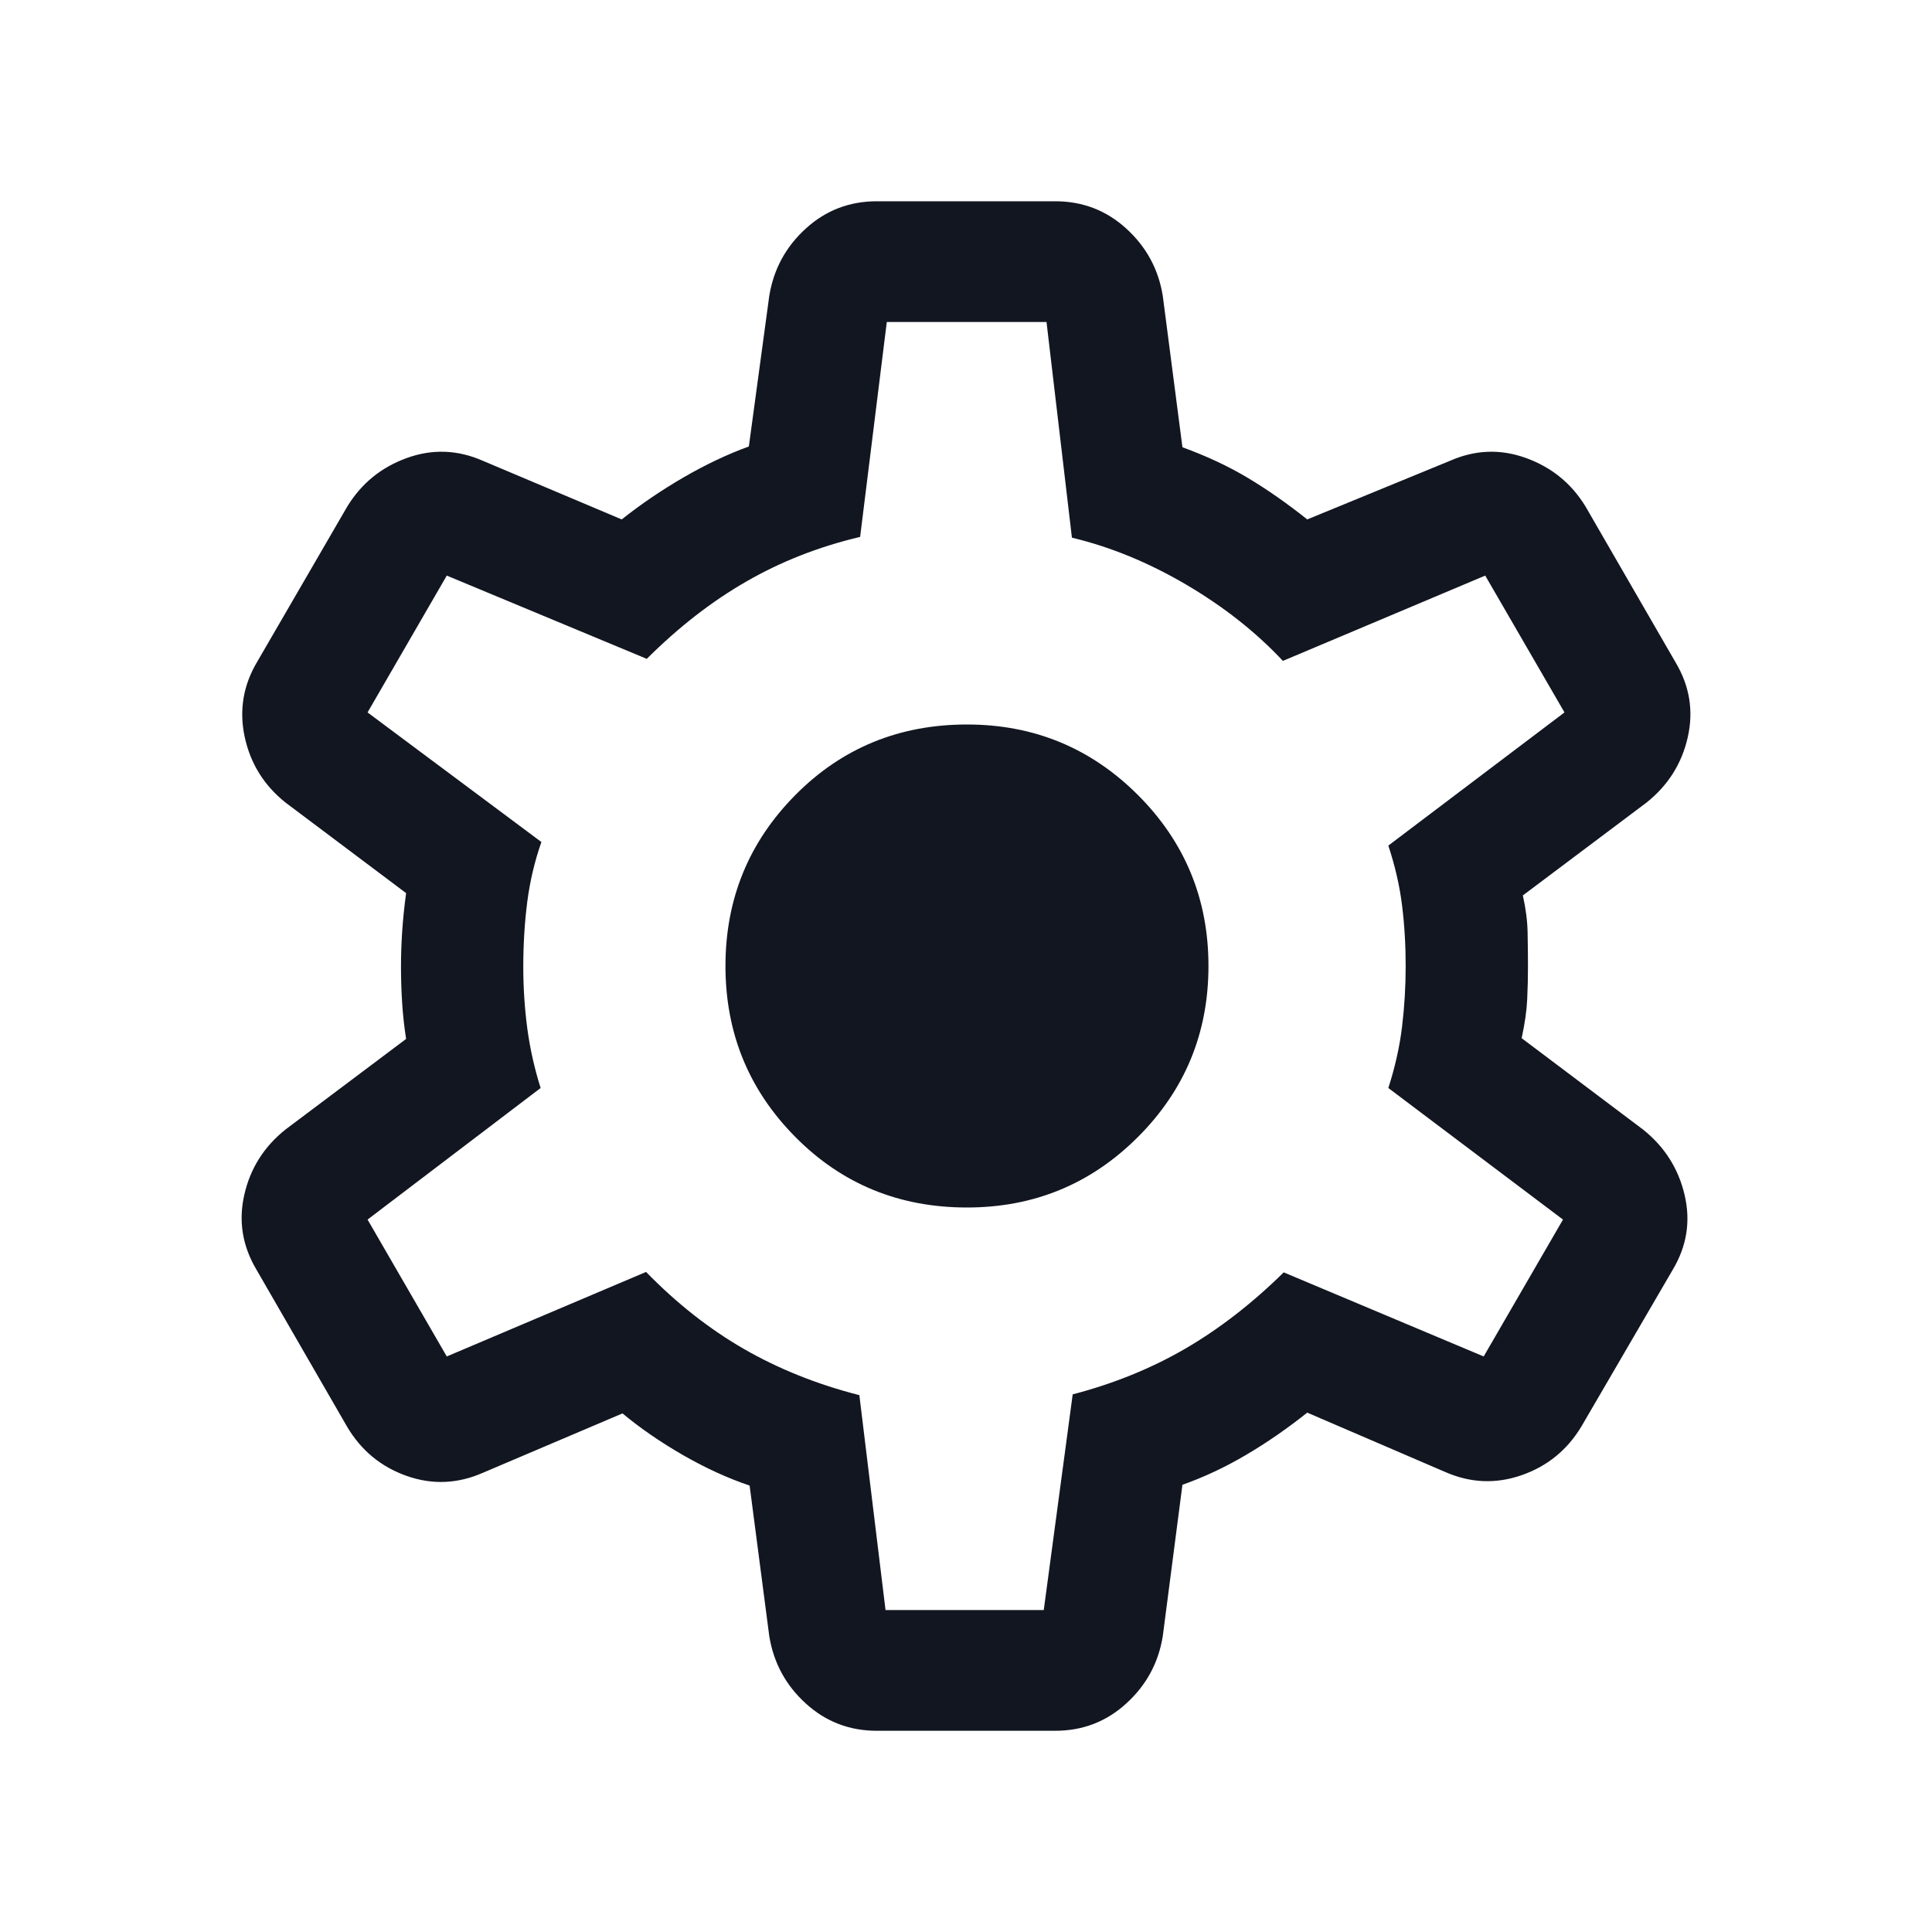
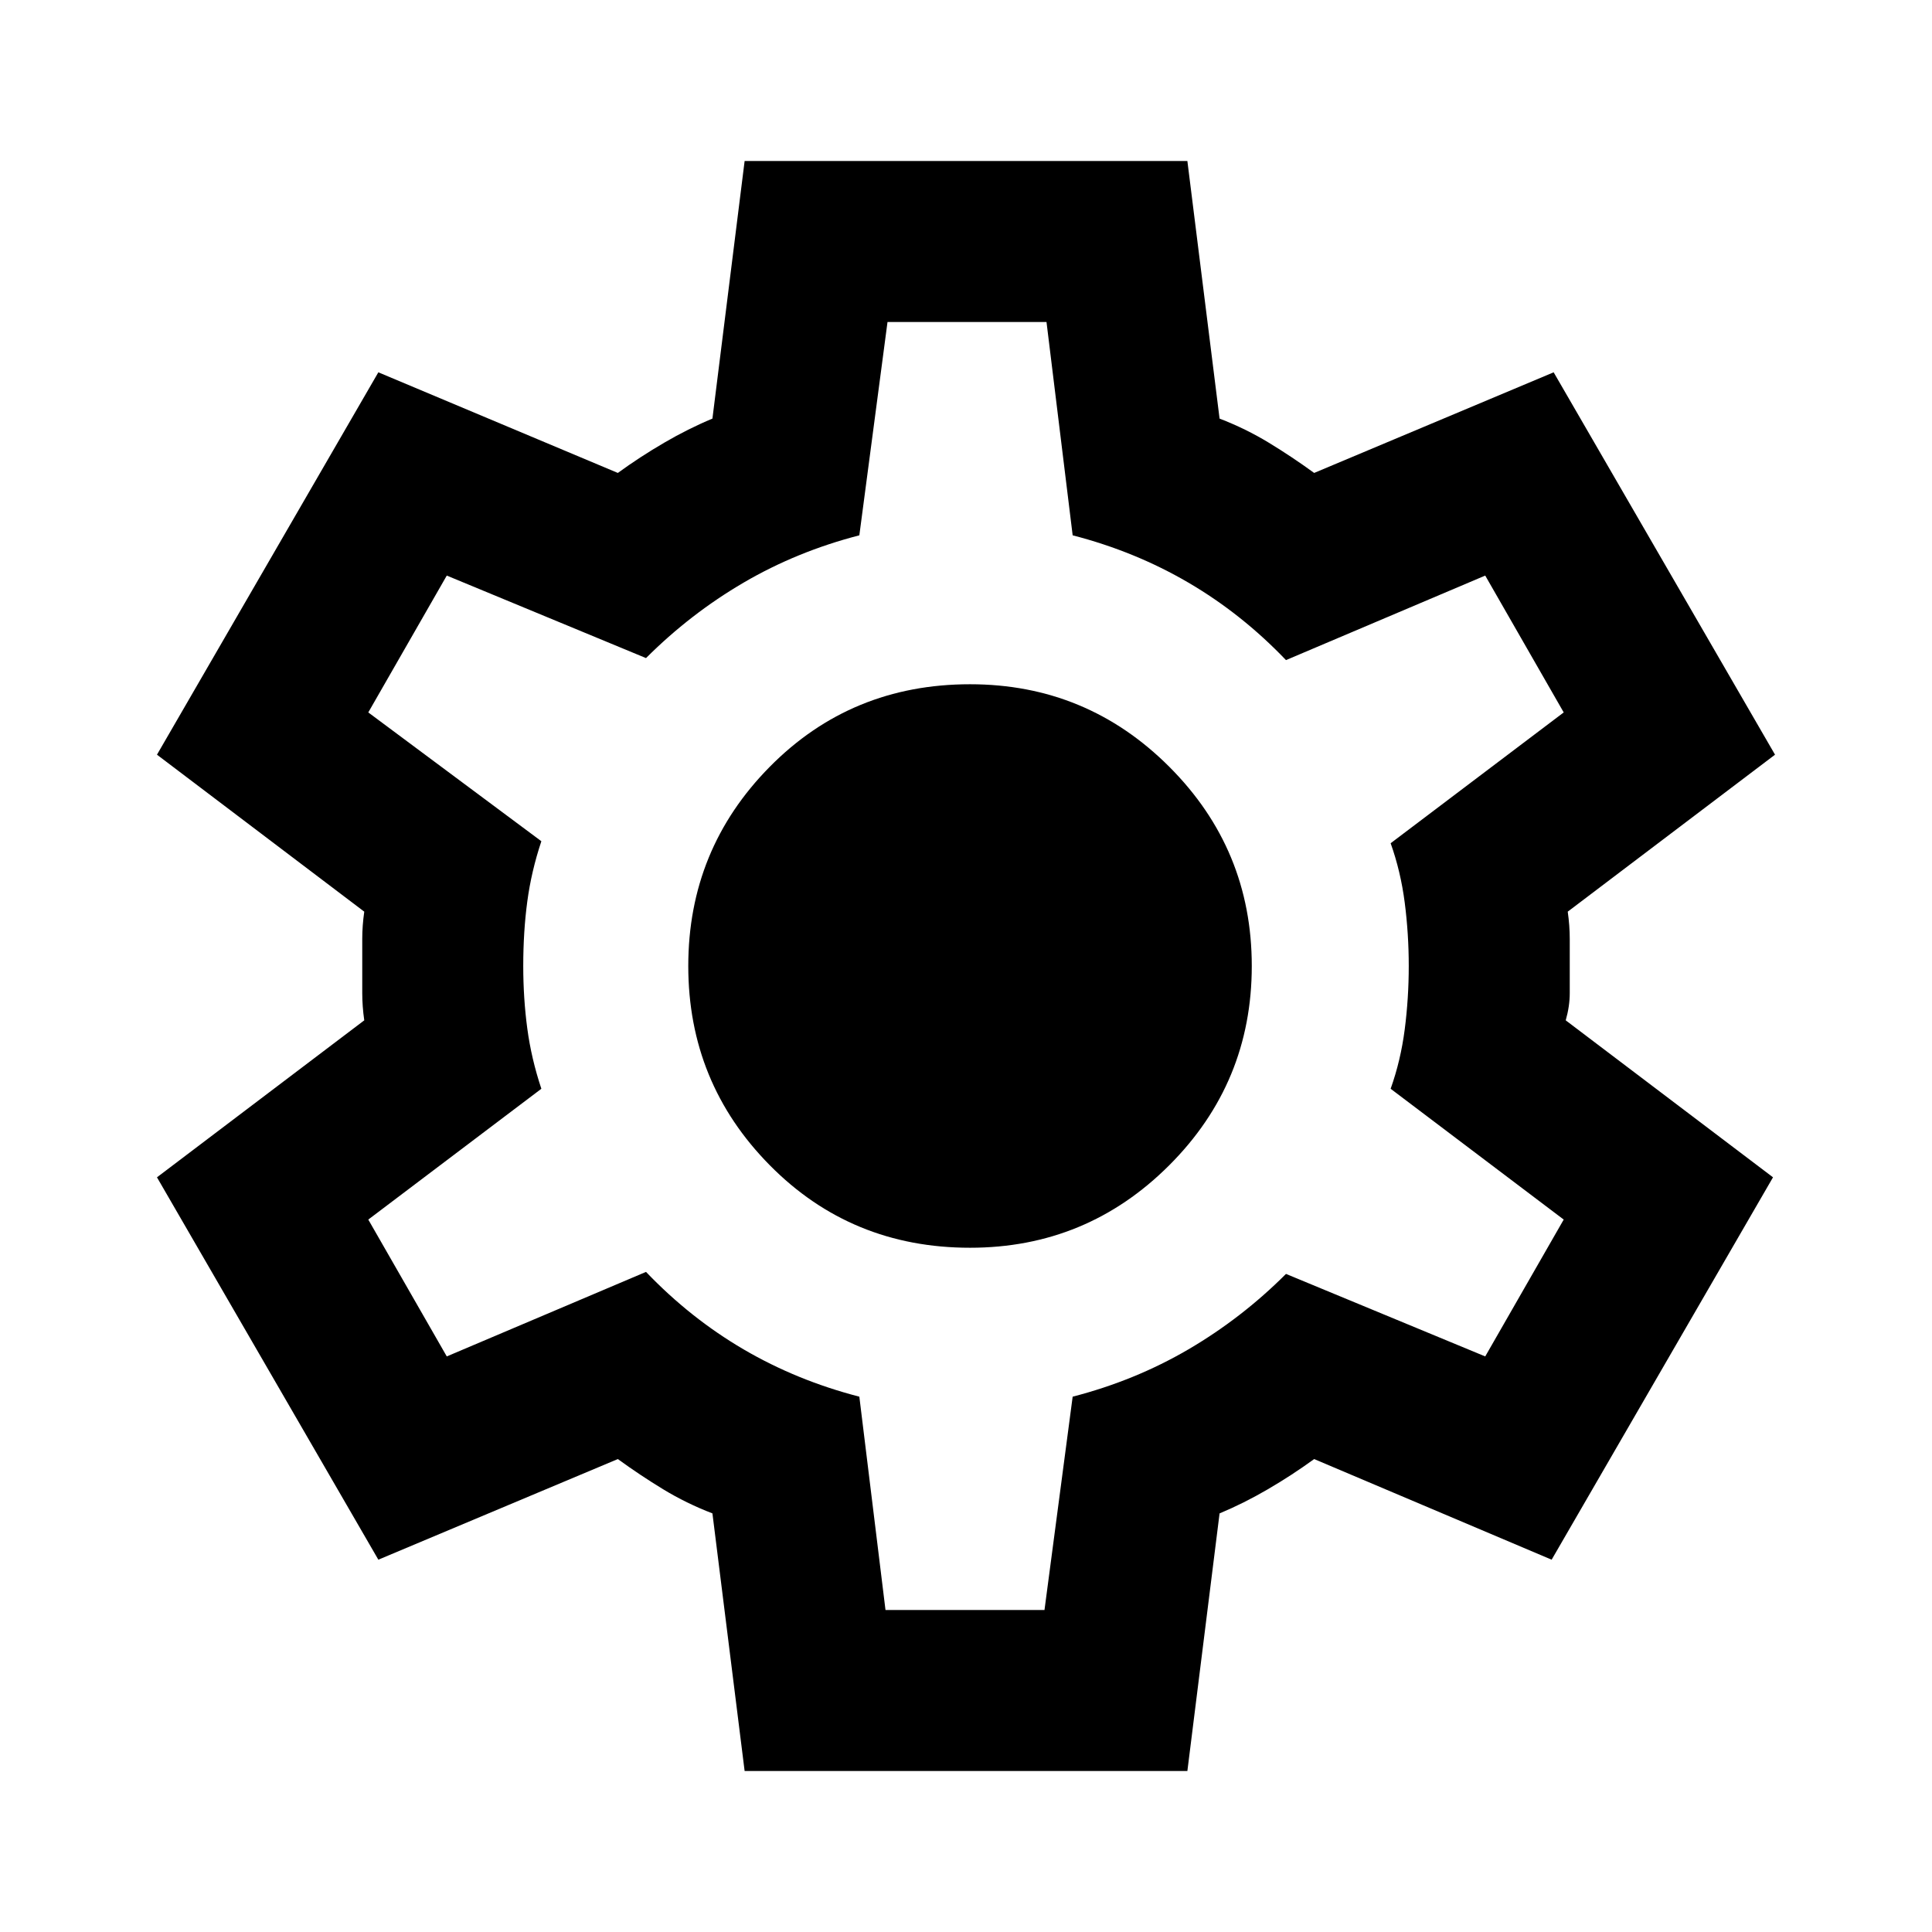
- <svg xmlns="http://www.w3.org/2000/svg" width="40" height="40" viewBox="0 0 40 40" fill="none">
-   <mask id="mask0_1073_441" style="mask-type:alpha" maskUnits="userSpaceOnUse" x="0" y="0" width="40" height="40">
-     <rect width="40" height="40" fill="#D9D9D9" />
-   </mask>
-   <g mask="url(#mask0_1073_441)">
-     <path d="M18.154 35.834C17.586 35.834 17.095 35.645 16.682 35.268C16.268 34.891 16.017 34.427 15.927 33.875L15.52 30.757C15.073 30.607 14.616 30.398 14.146 30.129C13.677 29.859 13.258 29.571 12.888 29.263L10.001 30.491C9.477 30.722 8.951 30.744 8.422 30.558C7.893 30.372 7.482 30.035 7.19 29.545L5.311 26.289C5.019 25.799 4.934 25.282 5.058 24.736C5.182 24.19 5.466 23.74 5.911 23.385L8.408 21.51C8.369 21.262 8.342 21.013 8.326 20.763C8.31 20.513 8.302 20.264 8.302 20.016C8.302 19.779 8.31 19.538 8.326 19.294C8.342 19.049 8.369 18.781 8.408 18.491L5.911 16.616C5.466 16.261 5.185 15.808 5.066 15.257C4.948 14.706 5.035 14.185 5.328 13.696L7.19 10.487C7.482 10.009 7.893 9.674 8.422 9.483C8.951 9.291 9.477 9.311 10.001 9.542L12.872 10.754C13.274 10.435 13.703 10.144 14.159 9.88C14.615 9.616 15.063 9.404 15.504 9.244L15.927 6.125C16.017 5.574 16.268 5.11 16.682 4.733C17.095 4.356 17.586 4.167 18.154 4.167H21.847C22.415 4.167 22.906 4.356 23.319 4.733C23.733 5.11 23.985 5.574 24.074 6.125L24.481 9.26C24.981 9.442 25.434 9.654 25.838 9.896C26.243 10.139 26.652 10.425 27.065 10.754L30.017 9.542C30.54 9.311 31.066 9.291 31.595 9.483C32.124 9.674 32.535 10.009 32.827 10.487L34.69 13.712C34.982 14.201 35.067 14.719 34.943 15.265C34.819 15.811 34.535 16.261 34.09 16.616L31.529 18.539C31.589 18.808 31.622 19.059 31.627 19.294C31.632 19.527 31.635 19.763 31.635 20C31.635 20.227 31.63 20.457 31.619 20.691C31.608 20.925 31.57 21.193 31.504 21.494L34.016 23.385C34.461 23.74 34.748 24.19 34.877 24.736C35.006 25.282 34.925 25.799 34.632 26.289L32.744 29.529C32.451 30.018 32.038 30.356 31.504 30.542C30.97 30.728 30.441 30.705 29.917 30.474L27.065 29.247C26.652 29.576 26.231 29.867 25.802 30.12C25.372 30.374 24.932 30.581 24.481 30.741L24.074 33.875C23.985 34.427 23.733 34.891 23.319 35.268C22.906 35.645 22.415 35.834 21.847 35.834H18.154ZM18.334 33.334H21.61L22.209 28.869C23.059 28.647 23.837 28.331 24.541 27.922C25.245 27.512 25.924 26.986 26.578 26.343L30.718 28.084L32.36 25.25L28.744 22.526C28.883 22.095 28.978 21.671 29.028 21.257C29.078 20.842 29.103 20.423 29.103 20C29.103 19.566 29.078 19.148 29.028 18.744C28.978 18.34 28.883 17.928 28.744 17.507L32.391 14.75L30.75 11.917L26.561 13.683C26.003 13.087 25.335 12.56 24.557 12.103C23.778 11.646 22.99 11.322 22.193 11.132L21.667 6.667H18.36L17.808 11.116C16.958 11.317 16.173 11.624 15.453 12.039C14.732 12.453 14.045 12.988 13.391 13.641L9.25 11.917L7.61 14.75L11.209 17.433C11.07 17.828 10.973 18.24 10.917 18.667C10.862 19.094 10.834 19.544 10.834 20.016C10.834 20.45 10.862 20.875 10.917 21.292C10.973 21.709 11.065 22.12 11.193 22.526L7.61 25.25L9.25 28.084L13.376 26.334C14.008 26.983 14.684 27.515 15.404 27.93C16.125 28.344 16.921 28.663 17.792 28.885L18.334 33.334ZM20.02 25C21.406 25 22.586 24.514 23.56 23.54C24.533 22.567 25.02 21.387 25.02 20C25.02 18.614 24.533 17.434 23.56 16.46C22.586 15.487 21.406 15 20.02 15C18.616 15 17.431 15.487 16.467 16.46C15.502 17.434 15.02 18.614 15.02 20C15.02 21.387 15.502 22.567 16.467 23.54C17.431 24.514 18.616 25 20.02 25Z" fill="#121621" />
-   </g>
+ <svg xmlns="http://www.w3.org/2000/svg" height="24" viewBox="0 -960 960 960" width="24">
+   <path d="m370-80-16-128q-13-5-24.5-12T307-235l-119 50L78-375l103-78q-1-7-1-13.5v-27q0-6.5 1-13.5L78-585l110-190 119 50q11-8 23-15t24-12l16-128h220l16 128q13 5 24.5 12t22.5 15l119-50 110 190-103 78q1 7 1 13.5v27q0 6.5-2 13.5l103 78-110 190-118-50q-11 8-23 15t-24 12L590-80H370Zm70-80h79l14-106q31-8 57.5-23.5T639-327l99 41 39-68-86-65q5-14 7-29.5t2-31.5q0-16-2-31.5t-7-29.5l86-65-39-68-99 42q-22-23-48.5-38.5T533-694l-13-106h-79l-14 106q-31 8-57.5 23.5T321-633l-99-41-39 68 86 64q-5 15-7 30t-2 32q0 16 2 31t7 30l-86 65 39 68 99-42q22 23 48.5 38.5T427-266l13 106Zm42-180q58 0 99-41t41-99q0-58-41-99t-99-41q-59 0-99.5 41T342-480q0 58 40.5 99t99.5 41Zm-2-140Z" />
</svg>
